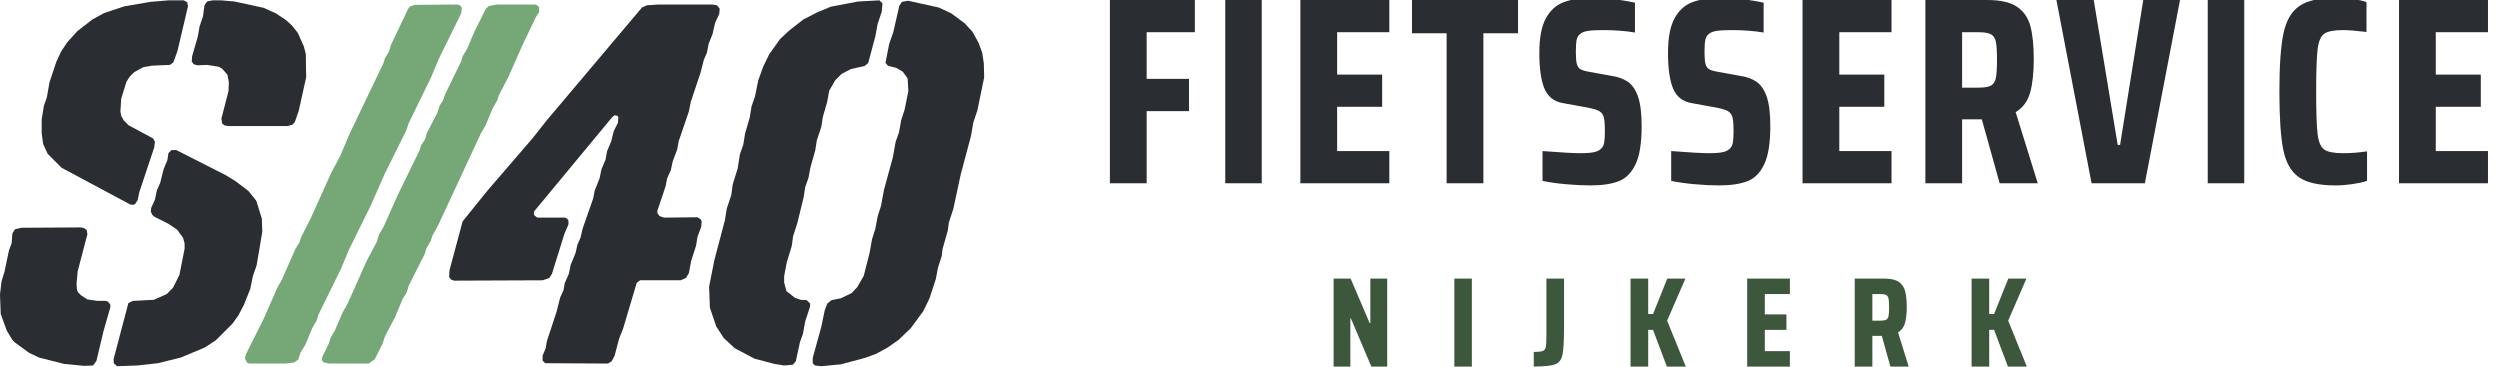
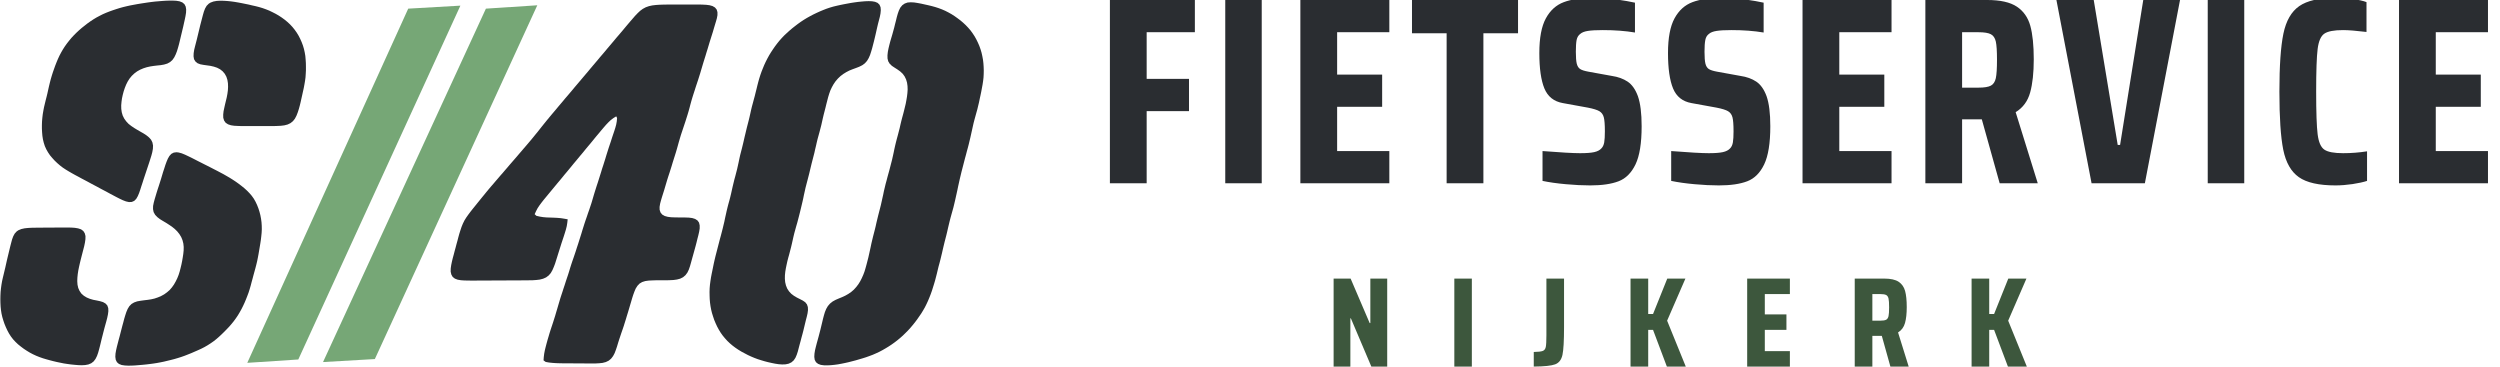
<svg xmlns="http://www.w3.org/2000/svg" data-v="2" viewBox="0 0 682 100" width="682" height="100">
  <g transform="scale(1.6377)">
-     <path fill="#2A2D31" d="M2.50 38.19 L2.06 38.88 L1.94 40.50 L1.50 41.69 L0.75 45.25 L0.25 46.88 L0.00 49.06 L0.12 52.31 L1.12 55.06 L2.06 56.62 L2.50 57.06 L4.81 58.75 L6.50 59.56 L10.69 60.62 L14.00 60.94 L15.50 60.88 L16.06 60.12 L17.25 55.12 L18.38 51.19 L18.38 50.75 L18.00 50.25 L17.62 50.12 L16.25 50.12 L14.56 49.88 L13.50 49.19 L13.00 48.69 L12.81 48.25 L12.75 47.25 L12.94 45.19 L14.56 39.00 L14.44 38.31 L14.00 38.00 L13.44 37.88 L3.56 37.94Z M30.62 0.06 L28.06 0.06 L25.06 0.31 L20.69 1.06 L17.31 2.19 L15.38 3.25 L12.88 5.19 L11.19 7.06 L10.19 8.56 L9.38 10.31 L8.25 13.69 L7.81 16.19 L7.31 17.62 L6.94 19.94 L6.94 22.19 L7.19 24.00 L7.94 25.62 L10.25 27.94 L21.69 34.06 L22.19 34.12 L22.50 34.00 L22.94 33.31 L23.19 32.06 L25.69 24.56 L25.81 23.62 L25.50 23.06 L21.44 20.88 L20.62 20.06 L20.19 19.31 L20.06 18.56 L20.19 16.44 L21.06 13.62 L21.62 12.75 L22.38 12.00 L23.88 11.19 L25.31 10.94 L28.31 10.81 L28.88 10.38 L29.56 8.50 L31.31 1.06 L31.19 0.38Z M29.38 25.00 L28.56 25.00 L28.06 25.50 L27.88 26.69 L27.25 28.19 L26.69 30.44 L26.12 31.75 L25.81 33.25 L25.19 34.62 L25.12 35.25 L25.38 35.81 L25.75 36.12 L28.00 37.25 L29.50 38.25 L30.50 39.62 L30.75 40.56 L30.75 41.44 L29.88 45.81 L28.81 47.94 L27.75 49.00 L25.62 49.94 L22.12 50.12 L21.38 50.50 L18.94 59.75 L18.94 60.50 L19.50 61.00 L22.88 60.88 L26.31 60.50 L30.12 59.56 L34.12 57.88 L35.94 56.69 L38.75 53.88 L39.69 52.56 L40.62 50.81 L41.69 48.12 L42.12 46.00 L42.75 44.19 L43.69 38.62 L43.62 36.44 L42.69 33.44 L41.38 31.81 L39.25 30.19 L37.62 29.19Z M34.50 0.25 L34.06 0.88 L33.81 2.75 L33.25 4.38 L32.94 6.12 L32.00 9.38 L31.94 10.25 L32.25 10.69 L32.88 10.88 L34.50 10.81 L36.44 11.12 L37.00 11.44 L37.88 12.44 L38.12 13.69 L38.06 15.19 L36.88 19.75 L37.00 20.56 L37.38 20.88 L38.00 21.00 L47.88 21.00 L48.75 20.75 L49.12 20.31 L49.75 18.50 L51.00 12.88 L50.94 9.00 L50.62 7.75 L49.62 5.50 L48.69 4.31 L47.69 3.38 L46.00 2.25 L43.94 1.31 L39.06 0.25 L36.88 0.06 L35.38 0.06Z" />
-     <path fill="#76A776" d="M76.69 0.94 L76.25 0.75 L69.12 0.81 L68.31 1.06 L68.00 1.44 L65.12 7.50 L64.81 8.56 L64.12 9.69 L63.88 10.50 L58.19 22.38 L56.69 25.94 L55.19 28.75 L51.75 36.38 L50.19 39.44 L49.88 40.38 L49.19 41.50 L46.94 46.62 L46.19 47.94 L43.88 53.19 L40.94 59.06 L40.81 59.75 L41.19 60.44 L41.50 60.56 L47.62 60.56 L49.00 60.38 L49.69 59.88 L50.06 58.75 L50.88 57.38 L52.00 54.69 L52.75 53.38 L53.06 52.38 L56.81 44.75 L58.12 41.62 L61.75 34.25 L64.06 29.00 L67.69 21.69 L68.06 20.56 L71.81 12.88 L73.12 9.75 L76.81 2.25 L76.94 1.31Z" />
-     <path fill="#76A776" d="M89.50 0.88 L89.12 0.75 L82.75 0.75 L81.44 1.00 L80.94 1.44 L79.06 5.19 L77.81 8.12 L77.06 9.38 L76.81 10.25 L74.12 15.75 L73.81 16.69 L73.25 17.56 L72.81 18.88 L71.12 22.12 L70.81 23.19 L70.12 24.25 L69.88 25.06 L66.19 32.62 L63.94 37.69 L63.12 39.12 L62.75 40.31 L61.12 43.38 L57.88 50.62 L57.06 52.06 L55.81 55.00 L55.06 56.25 L54.81 57.12 L53.69 59.44 L53.62 59.94 L53.81 60.31 L54.75 60.56 L61.44 60.56 L62.44 59.81 L63.75 57.19 L64.12 56.06 L65.81 52.81 L67.06 49.81 L67.75 48.69 L68.12 47.50 L70.75 42.31 L71.00 41.44 L71.75 40.12 L72.00 39.31 L72.94 37.62 L80.12 22.19 L80.88 20.88 L82.06 18.06 L82.88 16.62 L83.06 15.94 L84.69 12.81 L87.06 7.44 L89.25 2.88 L89.81 2.00 L89.81 1.25Z" />
-     <path fill="#2A2D31" d="M119.44 0.88 L118.62 0.75 L109.75 0.75 L107.75 0.88 L106.94 1.25 L91.06 20.06 L88.69 23.06 L81.25 31.69 L77.06 36.88 L74.88 45.00 L74.81 46.12 L75.12 46.56 L75.62 46.75 L90.38 46.69 L91.50 46.31 L91.94 45.62 L94.00 39.00 L94.69 37.38 L94.69 36.75 L94.50 36.44 L94.12 36.25 L89.50 36.25 L88.94 35.81 L88.94 35.25 L101.94 19.56 L102.38 19.19 L102.88 19.31 L103.00 19.56 L102.94 20.44 L102.25 21.81 L101.81 23.56 L101.12 25.19 L100.88 26.56 L100.19 28.19 L99.88 29.69 L99.06 31.75 L98.81 33.06 L97.06 38.06 L96.69 39.62 L96.19 40.75 L95.88 42.12 L95.06 44.12 L94.75 45.62 L94.06 47.19 L93.88 48.31 L93.31 49.56 L92.69 52.00 L91.12 56.75 L90.88 58.06 L90.38 59.25 L90.38 60.06 L90.81 60.50 L101.25 60.56 L101.88 60.19 L102.38 59.25 L103.12 56.44 L103.81 54.69 L106.06 47.12 L106.62 46.69 L113.38 46.69 L114.25 46.31 L114.75 45.50 L115.12 43.50 L115.94 40.94 L116.19 39.44 L116.81 37.75 L116.88 36.94 L116.75 36.56 L116.19 36.19 L110.62 36.25 L109.88 36.00 L109.50 35.50 L109.50 35.12 L110.88 31.00 L111.12 29.75 L111.75 28.31 L112.06 26.88 L112.81 24.88 L113.06 23.50 L114.75 18.56 L115.06 17.00 L116.69 12.12 L117.25 9.94 L117.75 8.81 L118.06 7.25 L118.69 5.69 L119.12 3.81 L119.81 2.31 L119.88 1.44Z" />
-     <path fill="#2A2D31" d="M146.50 0.06 L142.94 0.25 L138.38 1.12 L136.12 2.06 L133.81 3.25 L131.56 5.00 L129.94 6.50 L128.12 9.06 L127.12 11.12 L126.31 13.38 L125.75 16.12 L125.19 17.69 L124.88 19.62 L124.12 22.19 L123.81 24.12 L123.25 25.69 L122.88 28.06 L122.06 30.69 L121.81 32.50 L121.06 34.75 L120.75 36.69 L119.00 43.31 L118.12 47.75 L118.25 51.25 L119.31 54.38 L120.56 56.31 L122.38 58.00 L125.69 59.75 L129.00 60.62 L130.62 60.88 L132.06 60.75 L132.56 60.19 L133.25 57.00 L133.75 55.62 L134.12 53.56 L134.94 51.06 L134.94 50.56 L134.38 50.00 L133.38 49.94 L132.44 49.62 L131.00 48.50 L130.62 47.06 L130.62 46.00 L131.06 43.69 L131.88 41.00 L132.12 39.31 L132.81 37.19 L133.88 32.81 L134.12 31.19 L134.69 29.56 L135.00 27.88 L135.81 25.00 L136.06 23.38 L136.81 21.12 L137.06 19.50 L137.81 16.88 L138.12 15.12 L139.12 13.38 L140.19 12.31 L141.75 11.50 L144.00 11.00 L144.62 10.50 L145.81 6.06 L146.19 4.00 L146.88 1.94 L147.00 0.56Z M156.38 1.25 L151.25 0.12 L150.25 0.31 L149.81 0.94 L148.81 5.31 L148.12 7.31 L147.50 10.44 L147.88 10.94 L149.31 11.31 L150.38 11.94 L151.19 13.06 L151.31 15.19 L150.69 18.25 L150.12 20.00 L149.75 22.06 L149.19 23.62 L148.75 26.12 L147.25 31.62 L146.75 34.31 L146.19 36.06 L145.81 38.12 L145.25 39.88 L144.88 42.00 L143.88 45.94 L142.81 47.81 L141.88 48.81 L140.06 49.69 L138.50 50.00 L137.81 50.56 L137.38 51.69 L136.81 54.44 L135.38 59.62 L135.38 60.50 L135.75 60.88 L136.81 61.00 L140.06 60.69 L144.06 59.62 L145.94 58.94 L147.88 57.88 L149.75 56.56 L151.75 54.62 L153.81 51.81 L154.81 49.75 L155.88 46.50 L156.25 44.56 L156.88 42.62 L157.00 41.50 L157.88 38.38 L158.06 37.06 L158.81 34.75 L160.06 28.94 L161.75 22.62 L162.12 20.44 L162.81 18.38 L163.94 12.88 L163.88 10.56 L163.62 8.81 L163.00 7.12 L162.00 5.31 L160.69 3.88 L158.50 2.25Z" />
+     <path fill="#2A2D31" d="M2.79 38.54 L2.45 38.91 L2.20 39.37 L2.01 39.89 L1.86 40.45 L1.71 41.03 L1.57 41.61 L1.43 42.19 L1.29 42.77 L1.15 43.36 L1.02 43.94 L0.89 44.53 L0.75 45.11 L0.61 45.70 L0.47 46.28 L0.34 46.86 L0.24 47.45 L0.16 48.05 L0.10 48.64 L0.07 49.24 L0.06 49.84 L0.07 50.44 L0.10 51.04 L0.16 51.63 L0.25 52.22 L0.38 52.80 L0.55 53.37 L0.74 53.93 L0.97 54.49 L1.22 55.03 L1.50 55.55 L1.82 56.05 L2.18 56.52 L2.58 56.95 L3.01 57.36 L3.47 57.73 L3.95 58.09 L4.45 58.42 L4.96 58.73 L5.49 59.01 L6.03 59.26 L6.58 59.48 L7.15 59.68 L7.72 59.85 L8.30 60.01 L8.88 60.16 L9.47 60.30 L10.05 60.42 L10.64 60.54 L11.24 60.63 L11.83 60.71 L12.43 60.77 L13.02 60.82 L13.61 60.84 L14.18 60.81 L14.72 60.71 L15.20 60.51 L15.60 60.20 L15.91 59.79 L16.16 59.29 L16.35 58.75 L16.51 58.18 L16.66 57.60 L16.80 57.02 L16.94 56.43 L17.09 55.85 L17.24 55.26 L17.39 54.68 L17.55 54.10 L17.71 53.53 L17.86 52.95 L17.98 52.38 L18.05 51.83 L18.03 51.33 L17.88 50.89 L17.58 50.56 L17.16 50.32 L16.66 50.17 L16.10 50.05 L15.53 49.94 L14.98 49.78 L14.45 49.56 L13.97 49.27 L13.56 48.91 L13.25 48.46 L13.03 47.96 L12.91 47.42 L12.87 46.84 L12.89 46.26 L12.95 45.66 L13.04 45.07 L13.16 44.48 L13.29 43.90 L13.43 43.32 L13.58 42.73 L13.73 42.15 L13.88 41.57 L14.03 40.99 L14.15 40.41 L14.23 39.85 L14.24 39.32 L14.12 38.86 L13.88 38.48 L13.50 38.20 L13.01 38.04 L12.47 37.95 L11.89 37.91 L11.29 37.90 L10.69 37.90 L10.09 37.90 L9.49 37.90 L8.89 37.91 L8.28 37.91 L7.68 37.91 L7.08 37.92 L6.48 37.92 L5.88 37.93 L5.28 37.94 L4.69 37.97 L4.11 38.03 L3.56 38.15 L3.07 38.35 Z M30.37 0.40 L29.91 0.22 L29.38 0.13 L28.81 0.10 L28.22 0.10 L27.62 0.12 L27.02 0.16 L26.42 0.21 L25.82 0.26 L25.23 0.33 L24.63 0.41 L24.04 0.50 L23.45 0.59 L22.85 0.69 L22.26 0.80 L21.67 0.91 L21.09 1.04 L20.51 1.18 L19.93 1.34 L19.36 1.52 L18.79 1.71 L18.23 1.91 L17.67 2.13 L17.12 2.37 L16.59 2.64 L16.06 2.92 L15.55 3.23 L15.05 3.56 L14.56 3.91 L14.09 4.28 L13.62 4.65 L13.17 5.04 L12.73 5.45 L12.31 5.87 L11.90 6.31 L11.52 6.77 L11.15 7.24 L10.80 7.73 L10.48 8.23 L10.18 8.75 L9.90 9.28 L9.65 9.82 L9.42 10.37 L9.20 10.93 L9.00 11.49 L8.80 12.06 L8.62 12.63 L8.45 13.21 L8.30 13.79 L8.16 14.37 L8.03 14.95 L7.90 15.54 L7.76 16.12 L7.61 16.70 L7.47 17.28 L7.33 17.87 L7.22 18.45 L7.12 19.04 L7.05 19.64 L7.00 20.23 L6.98 20.83 L6.98 21.43 L7.01 22.02 L7.06 22.62 L7.15 23.20 L7.29 23.78 L7.47 24.34 L7.71 24.87 L8.00 25.38 L8.33 25.87 L8.71 26.32 L9.11 26.76 L9.54 27.17 L9.99 27.56 L10.46 27.92 L10.96 28.25 L11.47 28.56 L11.99 28.86 L12.51 29.15 L13.04 29.43 L13.57 29.72 L14.10 30.00 L14.63 30.28 L15.16 30.57 L15.69 30.85 L16.22 31.13 L16.75 31.42 L17.28 31.70 L17.81 31.98 L18.34 32.27 L18.87 32.55 L19.40 32.83 L19.93 33.10 L20.46 33.35 L20.98 33.55 L21.48 33.66 L21.95 33.64 L22.36 33.46 L22.69 33.13 L22.95 32.68 L23.17 32.16 L23.36 31.61 L23.54 31.04 L23.73 30.47 L23.91 29.90 L24.10 29.33 L24.29 28.76 L24.48 28.19 L24.67 27.62 L24.86 27.05 L25.04 26.48 L25.22 25.91 L25.37 25.34 L25.47 24.78 L25.49 24.24 L25.39 23.73 L25.17 23.28 L24.82 22.89 L24.39 22.54 L23.90 22.22 L23.39 21.93 L22.87 21.63 L22.36 21.32 L21.87 20.99 L21.41 20.63 L21.02 20.21 L20.69 19.75 L20.44 19.25 L20.28 18.70 L20.20 18.13 L20.19 17.55 L20.24 16.96 L20.32 16.38 L20.45 15.79 L20.60 15.22 L20.79 14.65 L21.01 14.10 L21.27 13.58 L21.58 13.09 L21.95 12.64 L22.37 12.24 L22.84 11.89 L23.34 11.61 L23.88 11.38 L24.44 11.20 L25.02 11.07 L25.60 10.98 L26.19 10.91 L26.78 10.85 L27.34 10.75 L27.87 10.59 L28.33 10.34 L28.72 9.99 L29.03 9.55 L29.28 9.04 L29.49 8.49 L29.66 7.93 L29.82 7.35 L29.96 6.77 L30.10 6.18 L30.24 5.60 L30.38 5.01 L30.52 4.43 L30.65 3.84 L30.78 3.26 L30.90 2.68 L30.99 2.11 L31.01 1.57 L30.93 1.09 L30.72 0.69 Z M29.41 25.36 L28.94 25.42 L28.54 25.63 L28.22 25.98 L27.96 26.43 L27.74 26.95 L27.54 27.50 L27.36 28.07 L27.17 28.64 L27.00 29.21 L26.83 29.78 L26.65 30.35 L26.47 30.92 L26.28 31.49 L26.10 32.06 L25.93 32.63 L25.76 33.20 L25.61 33.76 L25.50 34.31 L25.49 34.84 L25.59 35.33 L25.84 35.78 L26.20 36.16 L26.64 36.50 L27.14 36.81 L27.65 37.11 L28.15 37.43 L28.64 37.76 L29.10 38.13 L29.52 38.54 L29.88 38.99 L30.18 39.48 L30.40 40.01 L30.54 40.56 L30.60 41.13 L30.59 41.72 L30.53 42.30 L30.44 42.89 L30.34 43.48 L30.22 44.07 L30.08 44.65 L29.93 45.23 L29.75 45.80 L29.53 46.35 L29.27 46.88 L28.98 47.39 L28.64 47.87 L28.26 48.31 L27.82 48.69 L27.35 49.03 L26.84 49.31 L26.30 49.54 L25.74 49.73 L25.17 49.86 L24.58 49.95 L23.99 50.02 L23.41 50.10 L22.85 50.20 L22.34 50.38 L21.90 50.64 L21.54 51.01 L21.26 51.47 L21.04 51.99 L20.86 52.54 L20.69 53.11 L20.54 53.69 L20.38 54.27 L20.23 54.85 L20.08 55.43 L19.93 56.02 L19.77 56.60 L19.62 57.18 L19.47 57.76 L19.34 58.33 L19.24 58.90 L19.21 59.44 L19.28 59.93 L19.48 60.33 L19.81 60.62 L20.26 60.80 L20.79 60.88 L21.36 60.91 L21.95 60.90 L22.54 60.87 L23.14 60.82 L23.74 60.77 L24.34 60.71 L24.93 60.64 L25.53 60.56 L26.12 60.47 L26.71 60.36 L27.30 60.24 L27.88 60.10 L28.46 59.96 L29.04 59.81 L29.62 59.64 L30.19 59.46 L30.76 59.26 L31.32 59.04 L31.87 58.82 L32.42 58.58 L32.97 58.34 L33.52 58.09 L34.05 57.82 L34.57 57.52 L35.07 57.20 L35.56 56.86 L36.03 56.49 L36.48 56.10 L36.92 55.69 L37.35 55.27 L37.77 54.84 L38.18 54.41 L38.57 53.96 L38.95 53.49 L39.30 53.01 L39.63 52.52 L39.94 52.00 L40.23 51.48 L40.50 50.94 L40.75 50.40 L40.98 49.85 L41.20 49.29 L41.41 48.73 L41.59 48.16 L41.76 47.58 L41.91 47.00 L42.07 46.42 L42.22 45.85 L42.38 45.27 L42.54 44.69 L42.69 44.11 L42.83 43.53 L42.95 42.94 L43.06 42.35 L43.16 41.76 L43.26 41.17 L43.36 40.57 L43.45 39.98 L43.52 39.39 L43.58 38.79 L43.61 38.20 L43.60 37.60 L43.56 37.01 L43.48 36.42 L43.37 35.84 L43.22 35.26 L43.04 34.70 L42.82 34.14 L42.57 33.61 L42.28 33.10 L41.94 32.62 L41.55 32.17 L41.14 31.75 L40.70 31.35 L40.23 30.97 L39.76 30.61 L39.27 30.26 L38.77 29.93 L38.26 29.61 L37.74 29.31 L37.22 29.01 L36.69 28.73 L36.16 28.45 L35.63 28.18 L35.09 27.90 L34.56 27.63 L34.02 27.36 L33.49 27.09 L32.95 26.82 L32.41 26.54 L31.88 26.27 L31.34 26.01 L30.81 25.76 L30.27 25.54 L29.75 25.40 Z M34.78 0.61 L34.42 0.97 L34.16 1.42 L33.96 1.94 L33.80 2.50 L33.65 3.07 L33.50 3.65 L33.35 4.22 L33.21 4.81 L33.07 5.39 L32.93 5.97 L32.79 6.55 L32.64 7.13 L32.49 7.71 L32.35 8.28 L32.26 8.85 L32.24 9.38 L32.32 9.86 L32.55 10.24 L32.90 10.53 L33.37 10.71 L33.91 10.81 L34.48 10.89 L35.05 10.97 L35.62 11.10 L36.16 11.28 L36.66 11.54 L37.09 11.88 L37.44 12.29 L37.71 12.78 L37.88 13.31 L37.97 13.87 L37.99 14.46 L37.96 15.04 L37.88 15.63 L37.77 16.22 L37.63 16.80 L37.49 17.38 L37.36 17.96 L37.24 18.53 L37.18 19.09 L37.19 19.62 L37.33 20.08 L37.59 20.45 L37.99 20.71 L38.48 20.87 L39.03 20.95 L39.62 20.98 L40.21 21.00 L40.81 21.00 L41.41 21.00 L42.01 21.00 L42.61 21.00 L43.21 21.00 L43.81 21.00 L44.41 21.00 L45.01 21.00 L45.61 21.00 L46.21 20.98 L46.80 20.95 L47.37 20.88 L47.91 20.74 L48.39 20.51 L48.80 20.18 L49.13 19.76 L49.39 19.26 L49.60 18.72 L49.78 18.16 L49.94 17.58 L50.08 17.00 L50.21 16.41 L50.34 15.83 L50.47 15.24 L50.60 14.66 L50.71 14.07 L50.81 13.48 L50.89 12.89 L50.93 12.29 L50.96 11.70 L50.96 11.10 L50.95 10.50 L50.91 9.90 L50.86 9.31 L50.76 8.73 L50.63 8.15 L50.46 7.58 L50.25 7.02 L50.01 6.48 L49.74 5.95 L49.43 5.44 L49.09 4.96 L48.72 4.50 L48.31 4.06 L47.88 3.66 L47.42 3.28 L46.94 2.93 L46.44 2.60 L45.92 2.30 L45.39 2.03 L44.85 1.77 L44.30 1.55 L43.74 1.35 L43.17 1.18 L42.59 1.03 L42.00 0.90 L41.42 0.76 L40.83 0.64 L40.24 0.52 L39.65 0.41 L39.06 0.31 L38.47 0.23 L37.88 0.17 L37.28 0.13 L36.69 0.12 L36.11 0.15 L35.56 0.25 L35.07 0.43 Z" />
+     <path fill="#76A776" d="M76.69 0.94 L49.69 59.88 L41.19 60.44 L68.00 1.44 Z" />
+     <path fill="#76A776" d="M89.50 0.88 L62.44 59.81 L53.81 60.31 L80.94 1.44 Z" />
+     <path fill="#2A2D31" d="M94.56 36.53 L93.99 36.43 L93.42 36.34 L92.84 36.29 L92.25 36.26 L91.65 36.24 L91.06 36.22 L90.48 36.17 L89.91 36.08 L89.35 35.95 L89.06 35.68 L89.29 35.18 L89.55 34.68 L89.87 34.20 L90.22 33.73 L90.59 33.26 L90.97 32.80 L91.35 32.34 L91.73 31.88 L92.12 31.41 L92.50 30.95 L92.88 30.49 L93.27 30.03 L93.65 29.57 L94.03 29.10 L94.42 28.64 L94.80 28.18 L95.18 27.72 L95.56 27.25 L95.95 26.79 L96.33 26.33 L96.71 25.87 L97.10 25.41 L97.48 24.94 L97.86 24.48 L98.25 24.02 L98.63 23.56 L99.01 23.09 L99.39 22.63 L99.78 22.17 L100.16 21.71 L100.55 21.25 L100.94 20.80 L101.34 20.38 L101.75 19.99 L102.19 19.66 L102.65 19.38 L102.79 19.66 L102.74 20.21 L102.64 20.76 L102.49 21.31 L102.31 21.87 L102.12 22.43 L101.93 23.00 L101.75 23.57 L101.56 24.13 L101.37 24.70 L101.19 25.27 L101.01 25.84 L100.84 26.41 L100.66 26.98 L100.48 27.55 L100.29 28.12 L100.12 28.69 L99.94 29.26 L99.76 29.83 L99.58 30.40 L99.39 30.97 L99.21 31.54 L99.03 32.11 L98.86 32.68 L98.69 33.26 L98.52 33.83 L98.33 34.40 L98.14 34.97 L97.94 35.53 L97.75 36.10 L97.55 36.67 L97.36 37.24 L97.18 37.81 L97.00 38.38 L96.83 38.95 L96.65 39.52 L96.47 40.09 L96.29 40.66 L96.10 41.23 L95.92 41.80 L95.73 42.37 L95.54 42.93 L95.34 43.50 L95.15 44.07 L94.97 44.64 L94.80 45.21 L94.62 45.78 L94.43 46.34 L94.24 46.91 L94.06 47.48 L93.87 48.04 L93.69 48.61 L93.50 49.18 L93.32 49.74 L93.15 50.32 L92.98 50.89 L92.81 51.47 L92.64 52.04 L92.47 52.62 L92.29 53.19 L92.11 53.76 L91.92 54.33 L91.73 54.90 L91.55 55.47 L91.38 56.05 L91.21 56.62 L91.05 57.20 L90.90 57.77 L90.76 58.34 L90.65 58.91 L90.58 59.47 L90.54 60.03 L90.90 60.29 L91.47 60.39 L92.04 60.45 L92.63 60.49 L93.22 60.51 L93.82 60.52 L94.42 60.52 L95.02 60.52 L95.62 60.53 L96.22 60.53 L96.82 60.53 L97.42 60.54 L98.02 60.54 L98.62 60.54 L99.22 60.54 L99.80 60.51 L100.37 60.45 L100.91 60.31 L101.39 60.08 L101.79 59.75 L102.12 59.32 L102.38 58.83 L102.59 58.28 L102.78 57.72 L102.95 57.15 L103.13 56.58 L103.32 56.01 L103.51 55.44 L103.71 54.87 L103.90 54.31 L104.08 53.73 L104.26 53.16 L104.43 52.59 L104.61 52.01 L104.78 51.44 L104.95 50.86 L105.12 50.29 L105.29 49.71 L105.47 49.14 L105.67 48.59 L105.89 48.07 L106.18 47.61 L106.53 47.24 L106.97 46.98 L107.48 46.82 L108.04 46.74 L108.62 46.71 L109.22 46.69 L109.81 46.69 L110.41 46.69 L111.01 46.69 L111.61 46.67 L112.20 46.64 L112.77 46.56 L113.30 46.42 L113.78 46.18 L114.18 45.84 L114.50 45.41 L114.74 44.91 L114.93 44.36 L115.09 43.80 L115.25 43.22 L115.41 42.64 L115.57 42.07 L115.73 41.49 L115.89 40.91 L116.04 40.33 L116.18 39.75 L116.33 39.18 L116.46 38.61 L116.55 38.06 L116.55 37.54 L116.44 37.08 L116.18 36.72 L115.79 36.47 L115.30 36.32 L114.75 36.25 L114.17 36.23 L113.58 36.22 L112.98 36.22 L112.38 36.21 L111.80 36.19 L111.24 36.12 L110.73 35.98 L110.31 35.74 L110.03 35.40 L109.88 34.96 L109.87 34.46 L109.96 33.92 L110.11 33.36 L110.28 32.79 L110.46 32.22 L110.64 31.65 L110.81 31.07 L110.98 30.50 L111.15 29.93 L111.33 29.36 L111.52 28.79 L111.70 28.22 L111.88 27.65 L112.05 27.08 L112.23 26.51 L112.41 25.94 L112.59 25.37 L112.76 24.79 L112.92 24.22 L113.08 23.64 L113.25 23.06 L113.42 22.49 L113.61 21.92 L113.80 21.35 L113.99 20.78 L114.18 20.21 L114.36 19.64 L114.54 19.07 L114.71 18.50 L114.87 17.92 L115.02 17.34 L115.18 16.76 L115.35 16.19 L115.53 15.62 L115.72 15.04 L115.90 14.47 L116.09 13.90 L116.28 13.33 L116.46 12.76 L116.64 12.19 L116.81 11.61 L116.98 11.04 L117.15 10.47 L117.33 9.89 L117.51 9.32 L117.68 8.75 L117.86 8.18 L118.03 7.61 L118.20 7.04 L118.38 6.47 L118.56 5.90 L118.74 5.33 L118.91 4.75 L119.08 4.18 L119.25 3.62 L119.41 3.06 L119.51 2.53 L119.51 2.02 L119.38 1.59 L119.10 1.25 L118.69 1.01 L118.19 0.87 L117.63 0.80 L117.04 0.77 L116.45 0.75 L115.85 0.75 L115.25 0.75 L114.65 0.75 L114.05 0.75 L113.45 0.75 L112.85 0.75 L112.25 0.75 L111.65 0.75 L111.05 0.76 L110.45 0.77 L109.85 0.79 L109.26 0.83 L108.67 0.90 L108.11 1.02 L107.57 1.21 L107.07 1.48 L106.61 1.82 L106.19 2.22 L105.78 2.65 L105.39 3.10 L105.00 3.55 L104.61 4.01 L104.22 4.47 L103.84 4.93 L103.45 5.39 L103.06 5.85 L102.67 6.30 L102.29 6.76 L101.90 7.22 L101.51 7.68 L101.12 8.14 L100.74 8.60 L100.35 9.06 L99.96 9.51 L99.58 9.97 L99.19 10.43 L98.80 10.89 L98.41 11.35 L98.03 11.81 L97.64 12.27 L97.25 12.73 L96.87 13.18 L96.48 13.64 L96.09 14.10 L95.70 14.56 L95.32 15.02 L94.93 15.48 L94.54 15.94 L94.15 16.39 L93.77 16.85 L93.38 17.31 L92.99 17.77 L92.61 18.23 L92.22 18.69 L91.83 19.15 L91.45 19.61 L91.07 20.07 L90.69 20.54 L90.31 21.01 L89.94 21.48 L89.57 21.95 L89.19 22.41 L88.81 22.88 L88.43 23.34 L88.04 23.80 L87.65 24.26 L87.26 24.71 L86.87 25.17 L86.48 25.62 L86.09 26.08 L85.70 26.53 L85.30 26.99 L84.91 27.44 L84.52 27.90 L84.13 28.35 L83.74 28.81 L83.34 29.26 L82.95 29.72 L82.56 30.17 L82.17 30.63 L81.78 31.08 L81.39 31.54 L81.01 32.00 L80.63 32.47 L80.25 32.93 L79.87 33.40 L79.49 33.87 L79.12 34.33 L78.74 34.80 L78.37 35.27 L78.01 35.75 L77.67 36.23 L77.36 36.73 L77.10 37.26 L76.88 37.80 L76.69 38.37 L76.51 38.94 L76.35 39.52 L76.20 40.10 L76.04 40.67 L75.89 41.25 L75.73 41.83 L75.58 42.41 L75.42 42.99 L75.28 43.57 L75.16 44.15 L75.08 44.72 L75.07 45.25 L75.18 45.73 L75.41 46.13 L75.77 46.41 L76.24 46.59 L76.78 46.68 L77.36 46.72 L77.95 46.73 L78.55 46.74 L79.15 46.74 L79.75 46.73 L80.35 46.73 L80.95 46.73 L81.55 46.73 L82.15 46.72 L82.75 46.72 L83.35 46.72 L83.95 46.72 L84.55 46.71 L85.15 46.71 L85.75 46.71 L86.35 46.71 L86.95 46.70 L87.55 46.70 L88.15 46.69 L88.75 46.68 L89.34 46.64 L89.92 46.57 L90.46 46.43 L90.96 46.21 L91.39 45.89 L91.74 45.49 L92.02 45.00 L92.25 44.47 L92.46 43.92 L92.64 43.35 L92.82 42.78 L93.00 42.20 L93.18 41.63 L93.36 41.06 L93.54 40.49 L93.73 39.92 L93.92 39.35 L94.10 38.78 L94.27 38.22 L94.41 37.66 L94.50 37.09 Z" />
+     <path fill="#2A2D31" d="M146.19 0.48 L145.76 0.30 L145.25 0.21 L144.69 0.19 L144.10 0.21 L143.51 0.26 L142.91 0.32 L142.32 0.40 L141.73 0.49 L141.14 0.60 L140.55 0.71 L139.96 0.83 L139.38 0.96 L138.80 1.10 L138.22 1.27 L137.66 1.46 L137.10 1.68 L136.55 1.91 L136.00 2.16 L135.46 2.42 L134.93 2.70 L134.41 2.99 L133.90 3.30 L133.40 3.63 L132.91 3.98 L132.44 4.34 L131.97 4.71 L131.51 5.10 L131.07 5.50 L130.63 5.91 L130.22 6.34 L129.82 6.79 L129.45 7.25 L129.09 7.73 L128.75 8.22 L128.42 8.72 L128.11 9.23 L127.82 9.76 L127.55 10.29 L127.30 10.83 L127.07 11.39 L126.85 11.94 L126.65 12.51 L126.47 13.08 L126.31 13.65 L126.16 14.23 L126.02 14.81 L125.87 15.40 L125.73 15.98 L125.57 16.56 L125.42 17.13 L125.26 17.71 L125.12 18.29 L124.99 18.88 L124.86 19.46 L124.72 20.04 L124.57 20.62 L124.42 21.20 L124.28 21.78 L124.14 22.37 L124.00 22.95 L123.87 23.53 L123.73 24.12 L123.59 24.69 L123.44 25.27 L123.29 25.85 L123.16 26.44 L123.04 27.02 L122.91 27.61 L122.78 28.19 L122.63 28.77 L122.48 29.35 L122.32 29.93 L122.18 30.51 L122.04 31.09 L121.91 31.67 L121.78 32.26 L121.64 32.84 L121.49 33.42 L121.33 33.99 L121.18 34.57 L121.04 35.15 L120.91 35.74 L120.78 36.32 L120.66 36.91 L120.52 37.49 L120.38 38.08 L120.23 38.66 L120.08 39.24 L119.92 39.82 L119.77 40.40 L119.62 40.98 L119.47 41.56 L119.32 42.14 L119.17 42.72 L119.03 43.31 L118.90 43.89 L118.78 44.48 L118.66 45.07 L118.54 45.65 L118.43 46.24 L118.34 46.83 L118.26 47.43 L118.21 48.02 L118.19 48.62 L118.20 49.21 L118.22 49.81 L118.27 50.40 L118.35 50.99 L118.46 51.58 L118.60 52.15 L118.78 52.72 L118.97 53.29 L119.20 53.84 L119.45 54.38 L119.73 54.90 L120.04 55.41 L120.38 55.89 L120.76 56.35 L121.16 56.79 L121.59 57.20 L122.04 57.58 L122.52 57.94 L123.01 58.27 L123.52 58.58 L124.05 58.86 L124.58 59.14 L125.12 59.39 L125.67 59.62 L126.23 59.83 L126.80 60.01 L127.37 60.18 L127.95 60.33 L128.53 60.46 L129.12 60.58 L129.71 60.67 L130.29 60.71 L130.85 60.69 L131.37 60.58 L131.83 60.36 L132.21 60.03 L132.50 59.60 L132.72 59.09 L132.90 58.54 L133.05 57.96 L133.20 57.39 L133.36 56.81 L133.51 56.23 L133.67 55.65 L133.82 55.07 L133.96 54.49 L134.10 53.91 L134.24 53.33 L134.39 52.76 L134.52 52.19 L134.59 51.65 L134.57 51.15 L134.42 50.71 L134.14 50.35 L133.73 50.07 L133.25 49.82 L132.75 49.57 L132.26 49.28 L131.81 48.94 L131.43 48.53 L131.13 48.07 L130.92 47.55 L130.79 47.00 L130.74 46.43 L130.75 45.84 L130.81 45.25 L130.91 44.66 L131.03 44.08 L131.16 43.49 L131.31 42.91 L131.47 42.34 L131.62 41.76 L131.77 41.18 L131.91 40.59 L132.04 40.01 L132.17 39.43 L132.31 38.85 L132.47 38.27 L132.63 37.69 L132.80 37.11 L132.95 36.54 L133.10 35.96 L133.25 35.37 L133.39 34.79 L133.53 34.21 L133.67 33.62 L133.80 33.04 L133.92 32.45 L134.05 31.87 L134.18 31.28 L134.33 30.70 L134.48 30.13 L134.63 29.55 L134.78 28.97 L134.92 28.38 L135.06 27.80 L135.20 27.22 L135.35 26.64 L135.50 26.06 L135.65 25.48 L135.78 24.89 L135.92 24.31 L136.05 23.73 L136.19 23.15 L136.35 22.57 L136.51 21.99 L136.66 21.41 L136.81 20.83 L136.94 20.25 L137.07 19.67 L137.21 19.08 L137.36 18.50 L137.51 17.92 L137.65 17.34 L137.80 16.76 L137.95 16.18 L138.12 15.62 L138.32 15.06 L138.57 14.53 L138.86 14.01 L139.19 13.53 L139.57 13.09 L140.00 12.68 L140.46 12.33 L140.96 12.02 L141.48 11.75 L142.03 11.53 L142.58 11.33 L143.12 11.12 L143.62 10.87 L144.06 10.55 L144.42 10.15 L144.70 9.68 L144.93 9.16 L145.11 8.60 L145.28 8.03 L145.43 7.45 L145.58 6.87 L145.72 6.29 L145.86 5.70 L145.99 5.12 L146.12 4.54 L146.26 3.95 L146.41 3.38 L146.56 2.80 L146.67 2.24 L146.72 1.69 L146.68 1.20 L146.50 0.78 Z M156.34 1.35 L155.78 1.17 L155.20 1.01 L154.62 0.87 L154.03 0.74 L153.45 0.61 L152.86 0.50 L152.28 0.41 L151.72 0.38 L151.18 0.42 L150.70 0.59 L150.30 0.87 L149.97 1.27 L149.73 1.76 L149.54 2.30 L149.38 2.87 L149.24 3.45 L149.09 4.03 L148.95 4.61 L148.79 5.19 L148.63 5.77 L148.46 6.34 L148.29 6.92 L148.14 7.50 L148.00 8.08 L147.89 8.65 L147.83 9.22 L147.84 9.75 L147.96 10.22 L148.21 10.63 L148.57 10.97 L149.02 11.27 L149.49 11.57 L149.95 11.90 L150.36 12.28 L150.69 12.73 L150.93 13.23 L151.09 13.77 L151.17 14.34 L151.19 14.92 L151.15 15.51 L151.08 16.10 L150.98 16.69 L150.87 17.28 L150.73 17.86 L150.59 18.44 L150.44 19.02 L150.28 19.60 L150.13 20.18 L149.99 20.77 L149.86 21.35 L149.71 21.93 L149.56 22.51 L149.40 23.09 L149.25 23.67 L149.11 24.25 L148.98 24.83 L148.86 25.42 L148.73 26.01 L148.60 26.59 L148.45 27.17 L148.30 27.75 L148.15 28.33 L147.99 28.91 L147.83 29.49 L147.68 30.07 L147.52 30.65 L147.38 31.24 L147.24 31.82 L147.12 32.41 L146.99 32.99 L146.86 33.58 L146.73 34.16 L146.58 34.75 L146.43 35.33 L146.28 35.91 L146.14 36.49 L146.00 37.07 L145.87 37.66 L145.73 38.24 L145.58 38.82 L145.43 39.40 L145.29 39.98 L145.15 40.57 L145.03 41.15 L144.90 41.74 L144.77 42.33 L144.64 42.91 L144.49 43.49 L144.34 44.07 L144.18 44.65 L144.01 45.22 L143.80 45.78 L143.56 46.32 L143.29 46.85 L142.98 47.35 L142.62 47.82 L142.23 48.25 L141.79 48.63 L141.31 48.96 L140.80 49.25 L140.26 49.50 L139.72 49.72 L139.19 49.95 L138.70 50.22 L138.27 50.56 L137.91 50.97 L137.63 51.45 L137.41 51.98 L137.24 52.55 L137.09 53.12 L136.95 53.71 L136.81 54.29 L136.67 54.87 L136.52 55.45 L136.37 56.03 L136.21 56.61 L136.05 57.19 L135.90 57.77 L135.76 58.35 L135.67 58.91 L135.64 59.45 L135.71 59.93 L135.92 60.33 L136.27 60.61 L136.72 60.78 L137.25 60.85 L137.83 60.86 L138.42 60.83 L139.01 60.77 L139.60 60.69 L140.19 60.58 L140.78 60.46 L141.36 60.33 L141.94 60.18 L142.52 60.03 L143.10 59.86 L143.68 59.69 L144.25 59.51 L144.81 59.31 L145.37 59.10 L145.92 58.86 L146.46 58.61 L146.99 58.33 L147.51 58.03 L148.02 57.72 L148.52 57.39 L149.01 57.04 L149.48 56.68 L149.94 56.30 L150.39 55.90 L150.82 55.48 L151.24 55.06 L151.65 54.61 L152.03 54.16 L152.41 53.69 L152.77 53.21 L153.11 52.72 L153.45 52.23 L153.76 51.72 L154.06 51.20 L154.33 50.66 L154.58 50.12 L154.81 49.57 L155.03 49.01 L155.23 48.45 L155.41 47.88 L155.59 47.30 L155.76 46.73 L155.91 46.15 L156.06 45.57 L156.20 44.98 L156.34 44.40 L156.50 43.82 L156.65 43.24 L156.79 42.66 L156.93 42.08 L157.06 41.50 L157.20 40.91 L157.34 40.33 L157.49 39.75 L157.64 39.17 L157.78 38.59 L157.91 38.01 L158.05 37.42 L158.19 36.84 L158.34 36.26 L158.50 35.68 L158.66 35.11 L158.82 34.53 L158.96 33.95 L159.10 33.36 L159.23 32.77 L159.36 32.19 L159.49 31.60 L159.61 31.01 L159.74 30.43 L159.87 29.84 L160.01 29.26 L160.15 28.67 L160.30 28.09 L160.45 27.51 L160.60 26.93 L160.75 26.35 L160.91 25.77 L161.06 25.19 L161.22 24.61 L161.37 24.03 L161.51 23.44 L161.65 22.86 L161.78 22.27 L161.91 21.69 L162.04 21.10 L162.17 20.52 L162.32 19.94 L162.48 19.36 L162.64 18.78 L162.80 18.21 L162.94 17.62 L163.08 17.04 L163.20 16.45 L163.33 15.86 L163.45 15.28 L163.56 14.69 L163.67 14.10 L163.76 13.51 L163.83 12.91 L163.86 12.32 L163.87 11.72 L163.85 11.12 L163.81 10.53 L163.74 9.94 L163.63 9.35 L163.50 8.77 L163.33 8.20 L163.13 7.64 L162.89 7.09 L162.63 6.56 L162.34 6.04 L162.01 5.54 L161.66 5.06 L161.27 4.61 L160.86 4.18 L160.42 3.77 L159.97 3.39 L159.49 3.03 L159.00 2.68 L158.50 2.36 L157.98 2.07 L157.45 1.80 L156.90 1.56 Z" />
  </g>
  <path fill="#2A2D31" transform="translate(299 50)" d="M13.81 0L3.78 0L3.78-50L26.96-50L26.96-41.21L13.81-41.21L13.81-28.49L25.36-28.49L25.36-19.69L13.81-19.69L13.81 0ZM45.20 0L35.25 0L35.25-50L45.20-50L45.20 0ZM80.01 0L55.74 0L55.74-50L80.01-50L80.01-41.21L65.77-41.21L65.77-29.65L78.05-29.65L78.05-20.86L65.77-20.86L65.77-8.79L80.01-8.79L80.01 0ZM105.67 0L95.64 0L95.64-40.92L86.19-40.92L86.19-50L115.12-50L115.12-40.92L105.67-40.92L105.67 0ZM134.81 0.58Q131.76 0.58 128.16 0.25Q124.56-0.07 121.80-0.65L121.80-0.65L121.80-8.79Q129.22-8.21 132.05-8.21L132.05-8.21Q134.59-8.21 135.90-8.50Q137.21-8.79 137.86-9.52L137.86-9.52Q138.44-10.10 138.63-11.16Q138.81-12.21 138.81-14.17L138.81-14.17Q138.81-16.86 138.52-17.99Q138.23-19.11 137.32-19.66Q136.41-20.20 134.16-20.64L134.16-20.64L127.33-21.88Q123.69-22.53 122.31-25.87Q120.93-29.22 120.93-35.54L120.93-35.54Q120.93-41.72 122.71-44.99Q124.49-48.26 127.62-49.42Q130.74-50.58 135.54-50.58L135.54-50.58Q138.88-50.58 141.97-50.15Q145.06-49.71 147.02-49.27L147.02-49.27L147.02-41.13Q143.10-41.79 138.23-41.79L138.23-41.79Q135.61-41.79 134.19-41.57Q132.78-41.35 132.12-40.77L132.12-40.77Q131.32-40.19 131.10-39.10Q130.89-38.01 130.89-35.90L130.89-35.90Q130.89-33.65 131.14-32.63Q131.40-31.61 132.05-31.18Q132.70-30.74 134.30-30.45L134.30-30.45L140.70-29.29Q143.24-28.92 145.02-27.73Q146.80-26.53 147.82-23.76L147.82-23.76Q148.84-20.86 148.84-15.55L148.84-15.55Q148.84-8.65 147.17-5.16Q145.49-1.67 142.55-0.55Q139.61 0.58 134.81 0.58L134.81 0.58ZM169.91 0.58Q166.86 0.58 163.26 0.25Q159.67-0.07 156.90-0.65L156.90-0.65L156.90-8.79Q164.32-8.21 167.15-8.21L167.15-8.21Q169.69-8.21 171.00-8.50Q172.31-8.79 172.97-9.52L172.97-9.52Q173.55-10.10 173.73-11.16Q173.91-12.21 173.91-14.17L173.91-14.17Q173.91-16.86 173.62-17.99Q173.33-19.11 172.42-19.66Q171.51-20.20 169.26-20.64L169.26-20.64L162.43-21.88Q158.79-22.53 157.41-25.87Q156.03-29.22 156.03-35.54L156.03-35.54Q156.03-41.72 157.81-44.99Q159.59-48.26 162.72-49.42Q165.84-50.58 170.64-50.58L170.64-50.58Q173.98-50.58 177.07-50.15Q180.16-49.71 182.12-49.27L182.12-49.27L182.12-41.13Q178.20-41.79 173.33-41.79L173.33-41.79Q170.71-41.79 169.30-41.57Q167.88-41.35 167.22-40.77L167.22-40.77Q166.42-40.19 166.21-39.10Q165.99-38.01 165.99-35.90L165.99-35.90Q165.99-33.65 166.24-32.63Q166.50-31.61 167.15-31.18Q167.81-30.74 169.40-30.45L169.40-30.45L175.80-29.29Q178.34-28.92 180.12-27.73Q181.90-26.53 182.92-23.76L182.92-23.76Q183.94-20.86 183.94-15.55L183.94-15.55Q183.94-8.65 182.27-5.16Q180.60-1.67 177.65-0.55Q174.71 0.58 169.91 0.58L169.91 0.58ZM217.01 0L192.73 0L192.73-50L217.01-50L217.01-41.21L202.76-41.21L202.76-29.65L215.04-29.65L215.04-20.86L202.76-20.86L202.76-8.79L217.01-8.79L217.01 0ZM256.90 0L246.51 0L241.64-17.44L236.26-17.44L236.26 0L226.24 0L226.24-50L243.10-50Q248.47-50 251.20-48.18Q253.92-46.37 254.87-42.95Q255.81-39.53 255.81-33.79L255.81-33.79Q255.81-28.34 254.83-24.78Q253.85-21.22 250.87-19.40L250.87-19.40L256.90 0ZM240.70-26.09Q243.10-26.09 244.11-26.64Q245.13-27.18 245.46-28.67Q245.78-30.16 245.78-33.72L245.78-33.72Q245.78-37.21 245.46-38.66Q245.13-40.12 244.11-40.66Q243.10-41.21 240.70-41.21L240.70-41.21L236.26-41.21L236.26-26.09L240.70-26.09ZM286.12 0L271.58 0L261.99-50L272.17-50L278.71-10.47L279.36-10.47L285.68-50L295.71-50L286.12 0ZM313.23 0L303.27 0L303.27-50L313.23-50L313.23 0ZM346.73-0.65Q345.20-0.15 342.77 0.22Q340.33 0.58 338.15 0.58L338.15 0.58Q331.32 0.58 328.13-1.67Q324.93-3.92 323.87-9.16Q322.82-14.39 322.82-25L322.82-25Q322.82-35.54 323.91-40.81Q325.00-46.08 328.23-48.33Q331.47-50.58 338.15-50.58L338.15-50.58Q340.55-50.58 342.91-50.25Q345.28-49.93 346.58-49.42L346.58-49.42L346.58-41.28Q342.37-41.79 340.19-41.79L340.19-41.79Q336.48-41.79 335.07-40.81Q333.65-39.83 333.25-36.63Q332.85-33.43 332.85-25L332.85-25Q332.85-16.57 333.25-13.37Q333.65-10.17 335.07-9.19Q336.48-8.21 340.19-8.21L340.19-8.21Q343.53-8.21 346.73-8.72L346.73-8.72L346.73-0.65ZM379.72 0L355.45 0L355.45-50L379.72-50L379.72-41.21L365.48-41.21L365.48-29.65L377.76-29.65L377.76-20.86L365.48-20.86L365.48-8.79L379.72-8.79L379.72 0Z" />
  <path fill="#3D573D" transform="translate(362 100)" d="M16.43 0L12.10 0L6.52-13.15L6.38-13.15L6.38 0L1.81 0L1.81-24.00L6.45-24.00L11.65-11.86L11.83-11.86L11.83-24.00L16.43-24.00L16.43 0ZM39.52 0L34.74 0L34.74-24.00L39.52-24.00L39.52 0ZM56.41-3.98Q58.19-4.01 58.85-4.26Q59.51-4.50 59.69-5.34Q59.86-6.17 59.86-8.51L59.86-8.51L59.86-24.00L64.67-24.00L64.67-10.74Q64.67-5.20 64.24-3.19Q63.80-1.19 62.25-0.61Q60.70-0.03 56.41 0L56.41 0L56.41-3.98ZM97.88 0L92.72 0L88.95-10.01L87.63-10.01L87.63 0L82.81 0L82.81-24.00L87.63-24.00L87.63-14.34L88.95-14.34L92.83-24.00L97.78-24.00L92.79-12.52L97.88 0ZM126.28 0L114.63 0L114.63-24.00L126.28-24.00L126.28-19.78L119.44-19.78L119.44-14.23L125.34-14.23L125.34-10.01L119.44-10.01L119.44-4.22L126.28-4.22L126.28 0ZM158.69 0L153.70 0L151.36-8.37L148.78-8.37L148.78 0L143.97 0L143.97-24.00L152.06-24.00Q154.64-24.00 155.95-23.13Q157.26-22.26 157.71-20.62Q158.16-18.98 158.16-16.22L158.16-16.22Q158.16-13.60 157.69-11.90Q157.22-10.19 155.79-9.31L155.79-9.31L158.69 0ZM150.91-12.52Q152.06-12.52 152.55-12.78Q153.03-13.05 153.19-13.76Q153.35-14.48 153.35-16.19L153.35-16.19Q153.35-17.86 153.19-18.56Q153.03-19.26 152.55-19.52Q152.06-19.78 150.91-19.78L150.91-19.78L148.78-19.78L148.78-12.52L150.91-12.52ZM190.92 0L185.76 0L181.99-10.01L180.66-10.01L180.66 0L175.85 0L175.85-24.00L180.66-24.00L180.66-14.34L181.99-14.34L185.86-24.00L190.81-24.00L185.83-12.52L190.92 0Z" />
</svg>
